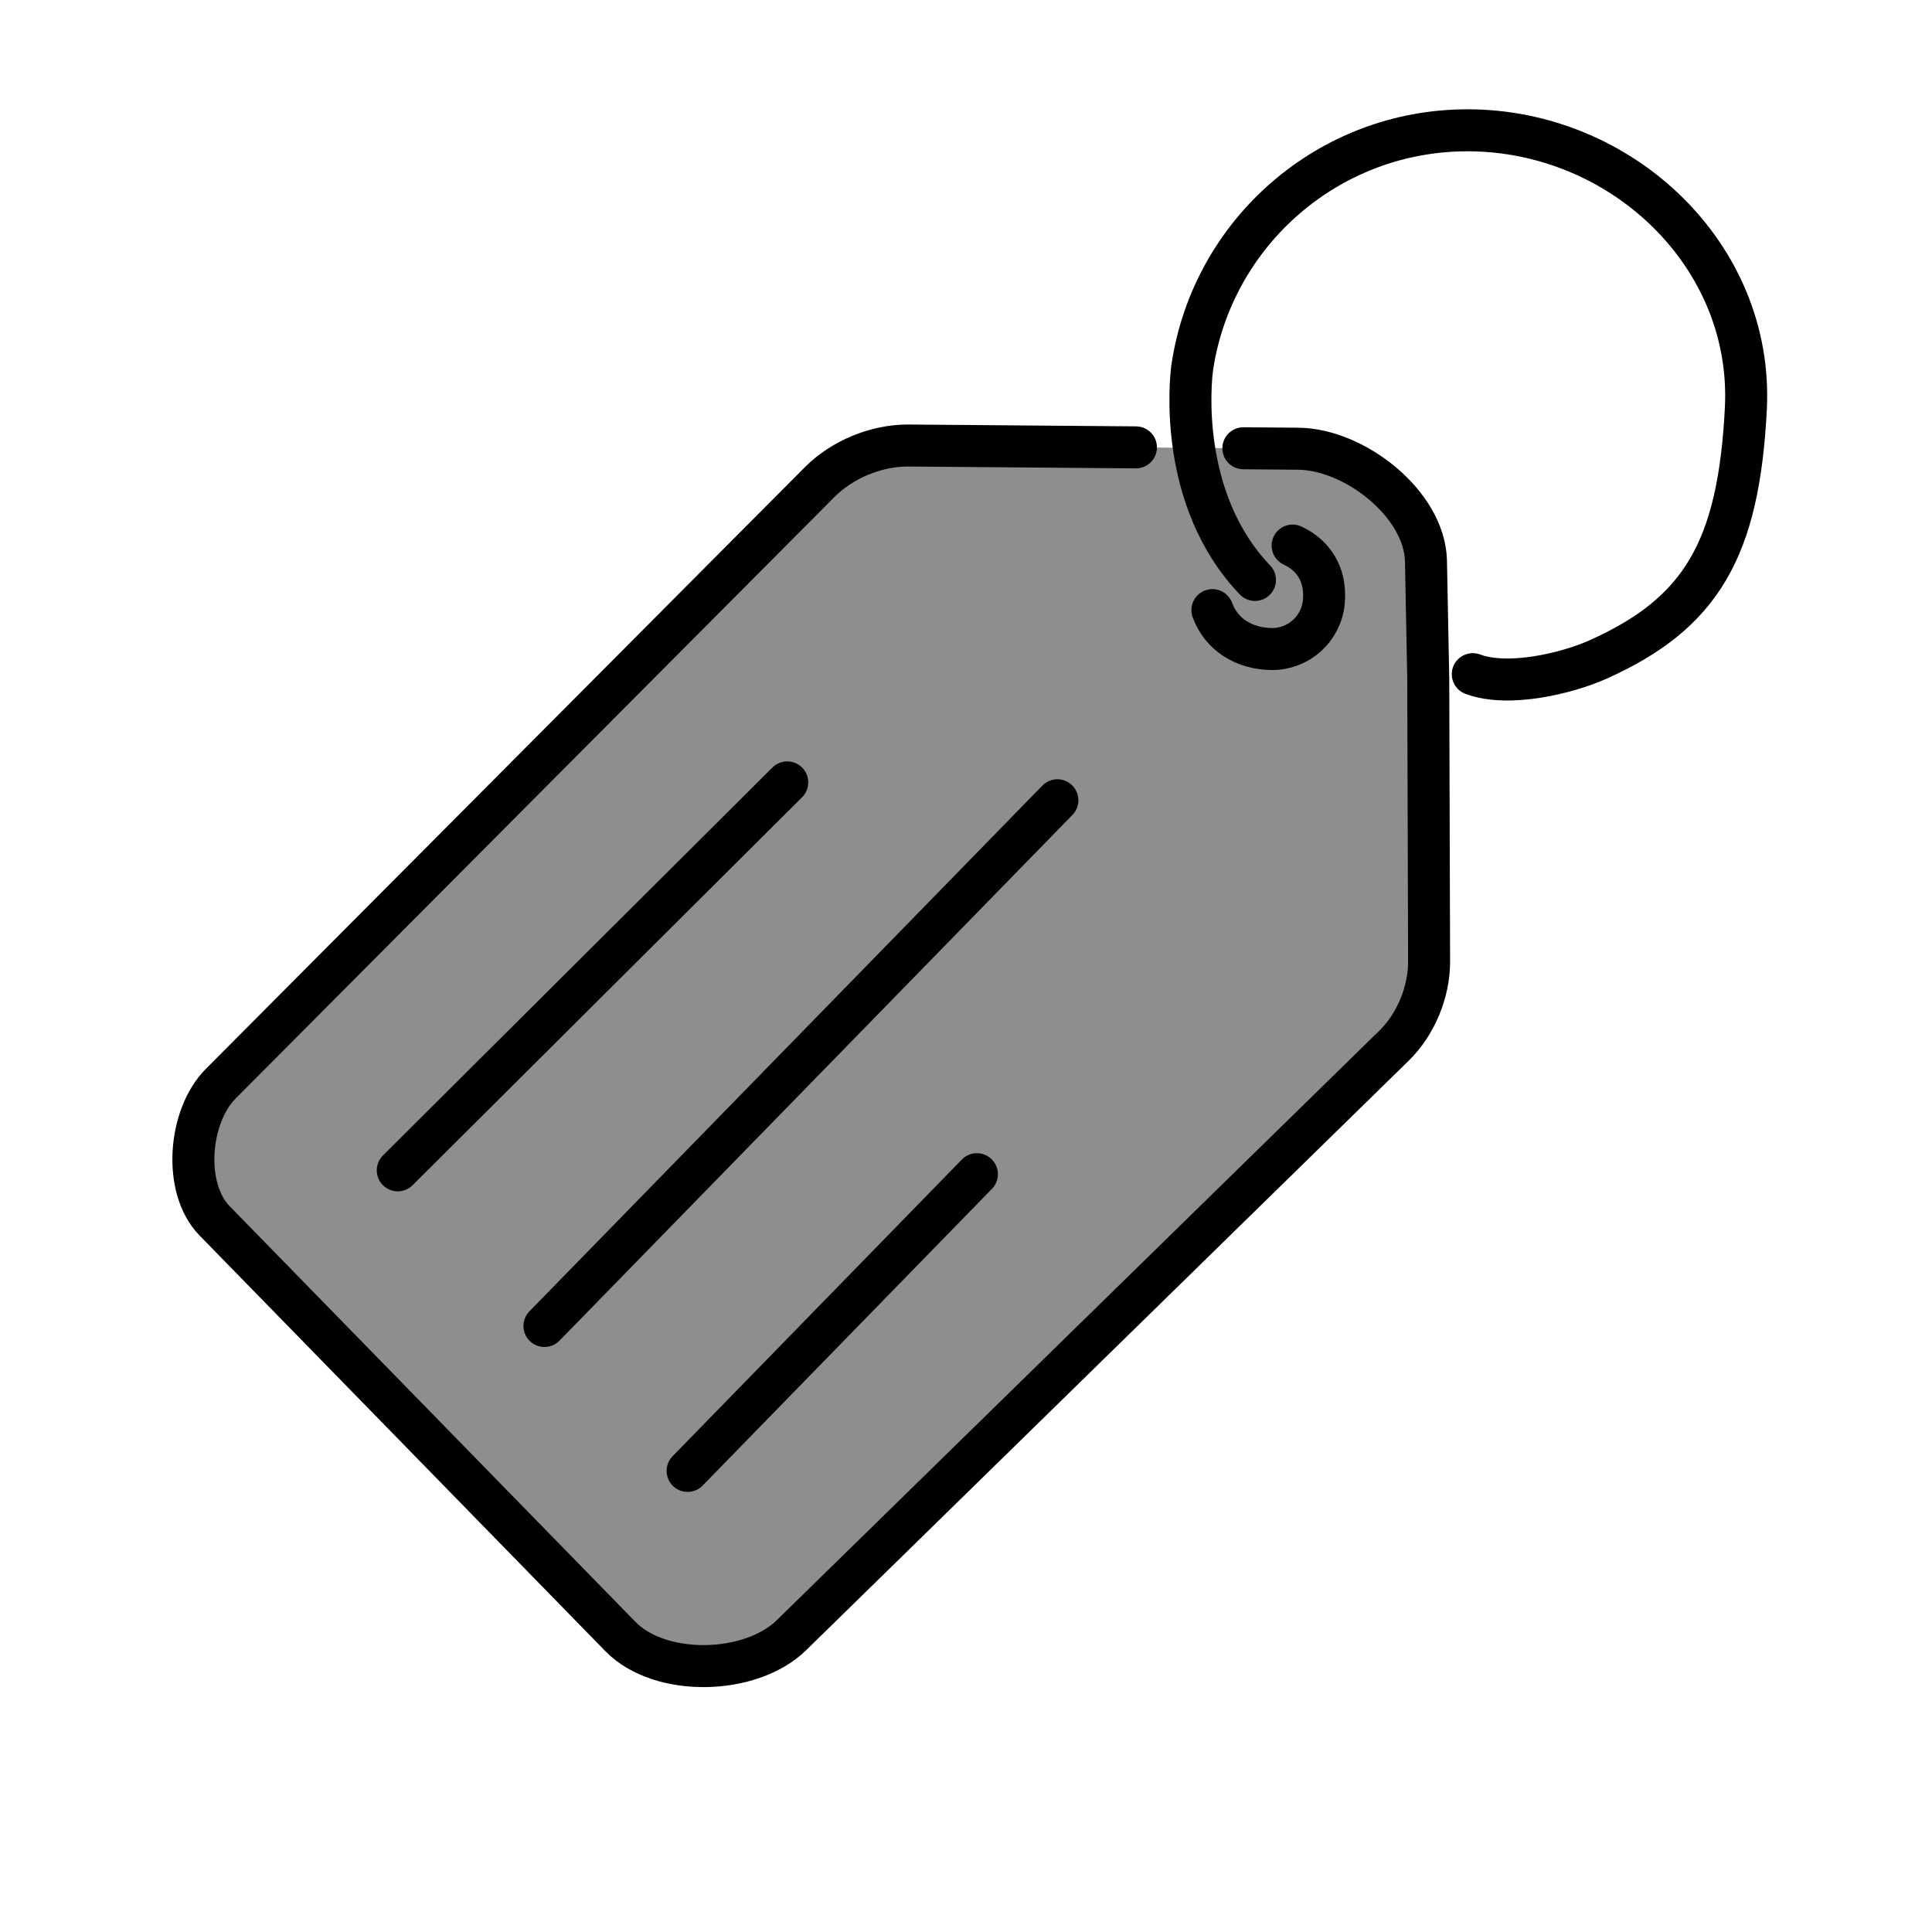
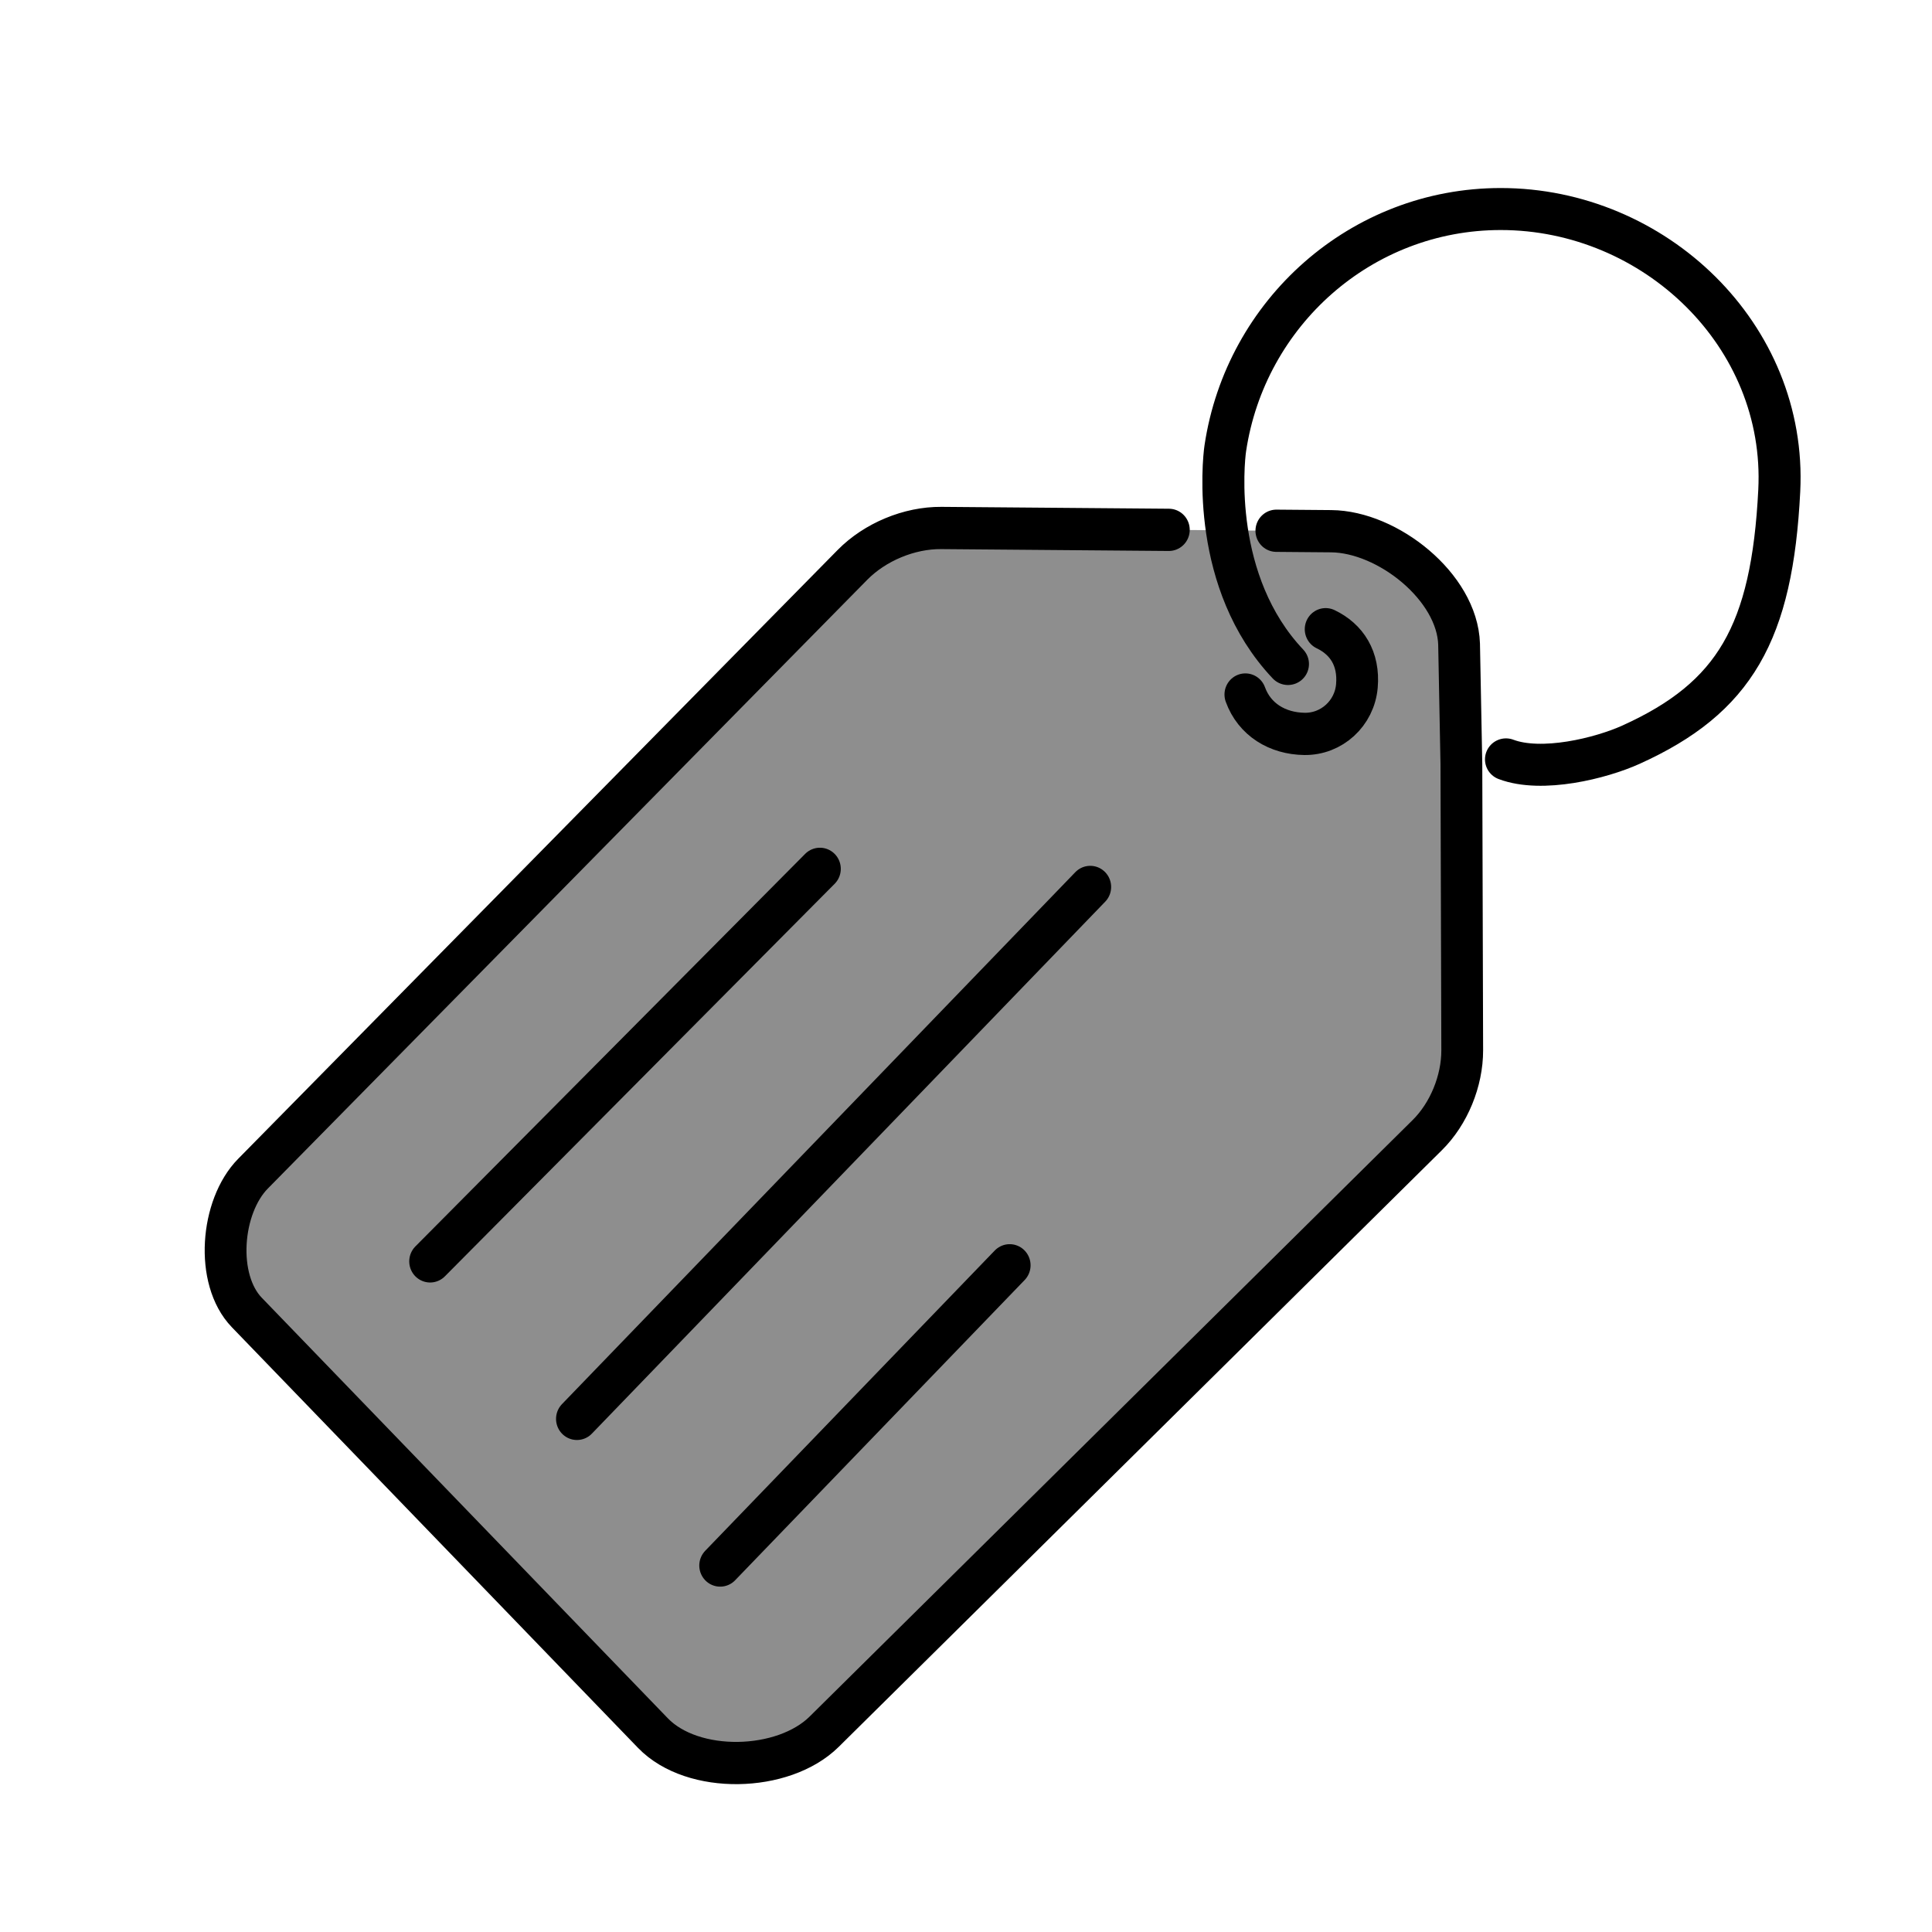
<svg xmlns="http://www.w3.org/2000/svg" width="69mm" height="69mm" viewBox="0 0 69 69" version="1.1" id="svg1" xml:space="preserve">
  <defs id="defs1" />
  <g id="layer2" transform="translate(-28.37494,-19.1576)">
-     <g id="g3">
-       <path id="path10" style="fill:#8e8e8e;fill-opacity:1;stroke:none;stroke-width:1.5;stroke-linecap:round;stroke-opacity:1" d="m 74.735,35.183 c 2.021,0.016 4.503,1.967 4.567,3.986 l 0.082,4.228 0.03,10.107 c 0.002,1.082 -0.475,2.24 -1.249,2.996 L 56.643,77.556 c -1.456,1.425 -4.688,1.505 -6.111,0.048 L 36.039,62.759 c -1.142,-1.17 -0.932,-3.742 0.221,-4.9 L 57.652,36.372 c 0.806,-0.81 2.028,-1.312 3.171,-1.303 l 10.04,0.082 z" />
-       <path d="M 52.932,71.69 63.264,61.093" style="fill:none;stroke:#000000;stroke-width:1.5;stroke-linecap:round;stroke-opacity:1" id="path3" />
-       <path d="M 47.82,66.514 66.139,47.739" style="fill:none;stroke:#000000;stroke-width:1.5;stroke-linecap:round;stroke-opacity:1" id="path2" />
-       <path d="M 42.581,60.955 56.491,47.1" style="fill:none;stroke:#000000;stroke-width:1.5;stroke-linecap:round;stroke-opacity:1" id="path1" />
-       <path id="path9" style="fill:none;stroke:#000000;stroke-width:1.5;stroke-linecap:round" d="m 74.54,38.642 c 0.753,0.356 1.2,1.038 1.115,2.004 -0.085,0.966 -0.9,1.704 -1.87,1.691 -0.97,-0.013 -1.787,-0.509 -2.11,-1.39" />
-       <path id="rect1" style="fill:none;stroke:#000000;stroke-width:1.5;stroke-linecap:round;stroke-opacity:1" d="m 72.781,35.167 1.954,0.016 c 2.021,0.016 4.503,1.967 4.567,3.986 l 0.082,4.228 0.03,10.107 c 0.002,1.082 -0.475,2.24 -1.249,2.996 L 56.643,77.556 c -1.456,1.425 -4.688,1.505 -6.111,0.048 L 36.039,62.759 c -1.142,-1.17 -0.932,-3.742 0.221,-4.9 L 57.652,36.372 c 0.806,-0.81 2.028,-1.312 3.171,-1.303 l 8.121,0.066" />
+     <g id="g3" transform="matrix(1.000749,0,0,1.011856,1.123762,2.529225)" style="stroke-width:0.994">
+       <path id="path10" style="fill:#8e8e8e;fill-opacity:1;stroke:none;stroke-width:1.491;stroke-linecap:round;stroke-opacity:1" d="m 74.735,35.183 c 2.021,0.016 4.503,1.967 4.567,3.986 l 0.082,4.228 0.03,10.107 c 0.002,1.082 -0.475,2.24 -1.249,2.996 L 56.643,77.556 c -1.456,1.425 -4.688,1.505 -6.111,0.048 L 36.039,62.759 c -1.142,-1.17 -0.932,-3.742 0.221,-4.9 L 57.652,36.372 c 0.806,-0.81 2.028,-1.312 3.171,-1.303 l 10.04,0.082 z" />
+       <path d="M 52.932,71.69 63.264,61.093" style="fill:none;stroke:#000000;stroke-width:1.491;stroke-linecap:round;stroke-opacity:1" id="path3" />
+       <path d="M 47.82,66.514 66.139,47.739" style="fill:none;stroke:#000000;stroke-width:1.491;stroke-linecap:round;stroke-opacity:1" id="path2" />
+       <path d="M 42.581,60.955 56.491,47.1" style="fill:none;stroke:#000000;stroke-width:1.491;stroke-linecap:round;stroke-opacity:1" id="path1" />
+       <path id="path9" style="fill:none;stroke:#000000;stroke-width:1.491;stroke-linecap:round" d="m 74.54,38.642 c 0.753,0.356 1.2,1.038 1.115,2.004 -0.085,0.966 -0.9,1.704 -1.87,1.691 -0.97,-0.013 -1.787,-0.509 -2.11,-1.39" />
+       <path id="rect1" style="fill:none;stroke:#000000;stroke-width:1.491;stroke-linecap:round;stroke-opacity:1" d="m 72.781,35.167 1.954,0.016 c 2.021,0.016 4.503,1.967 4.567,3.986 l 0.082,4.228 0.03,10.107 c 0.002,1.082 -0.475,2.24 -1.249,2.996 L 56.643,77.556 c -1.456,1.425 -4.688,1.505 -6.111,0.048 L 36.039,62.759 c -1.142,-1.17 -0.932,-3.742 0.221,-4.9 L 57.652,36.372 c 0.806,-0.81 2.028,-1.312 3.171,-1.303 l 8.121,0.066" />
    </g>
-     <path id="path8" style="fill:none;stroke:#000000;stroke-width:1.5;stroke-linecap:round;stroke-opacity:1" d="m 73.195,39.87 c -2.748,-2.873 -2.31,-7.127 -2.236,-7.616 0.722,-4.779 4.847,-8.443 9.828,-8.443 5.49,0 10.219,4.457 9.94,9.94 -0.256,5.026 -1.593,7.311 -5.288,8.964 -1.082,0.484 -3.186,0.998 -4.465,0.52" />
+     <path id="path8" style="fill:none;stroke:#000000;stroke-width:1.5;stroke-linecap:round;stroke-opacity:1" d="m 74.374,42.872 c -2.75,-2.907 -2.312,-7.212 -2.238,-7.706 0.723,-4.836 4.851,-8.543 9.836,-8.543 5.494,0 10.227,4.51 9.948,10.058 -0.256,5.086 -1.595,7.397 -5.292,9.071 -1.082,0.49 -3.189,1.01 -4.468,0.526" />
  </g>
</svg>
